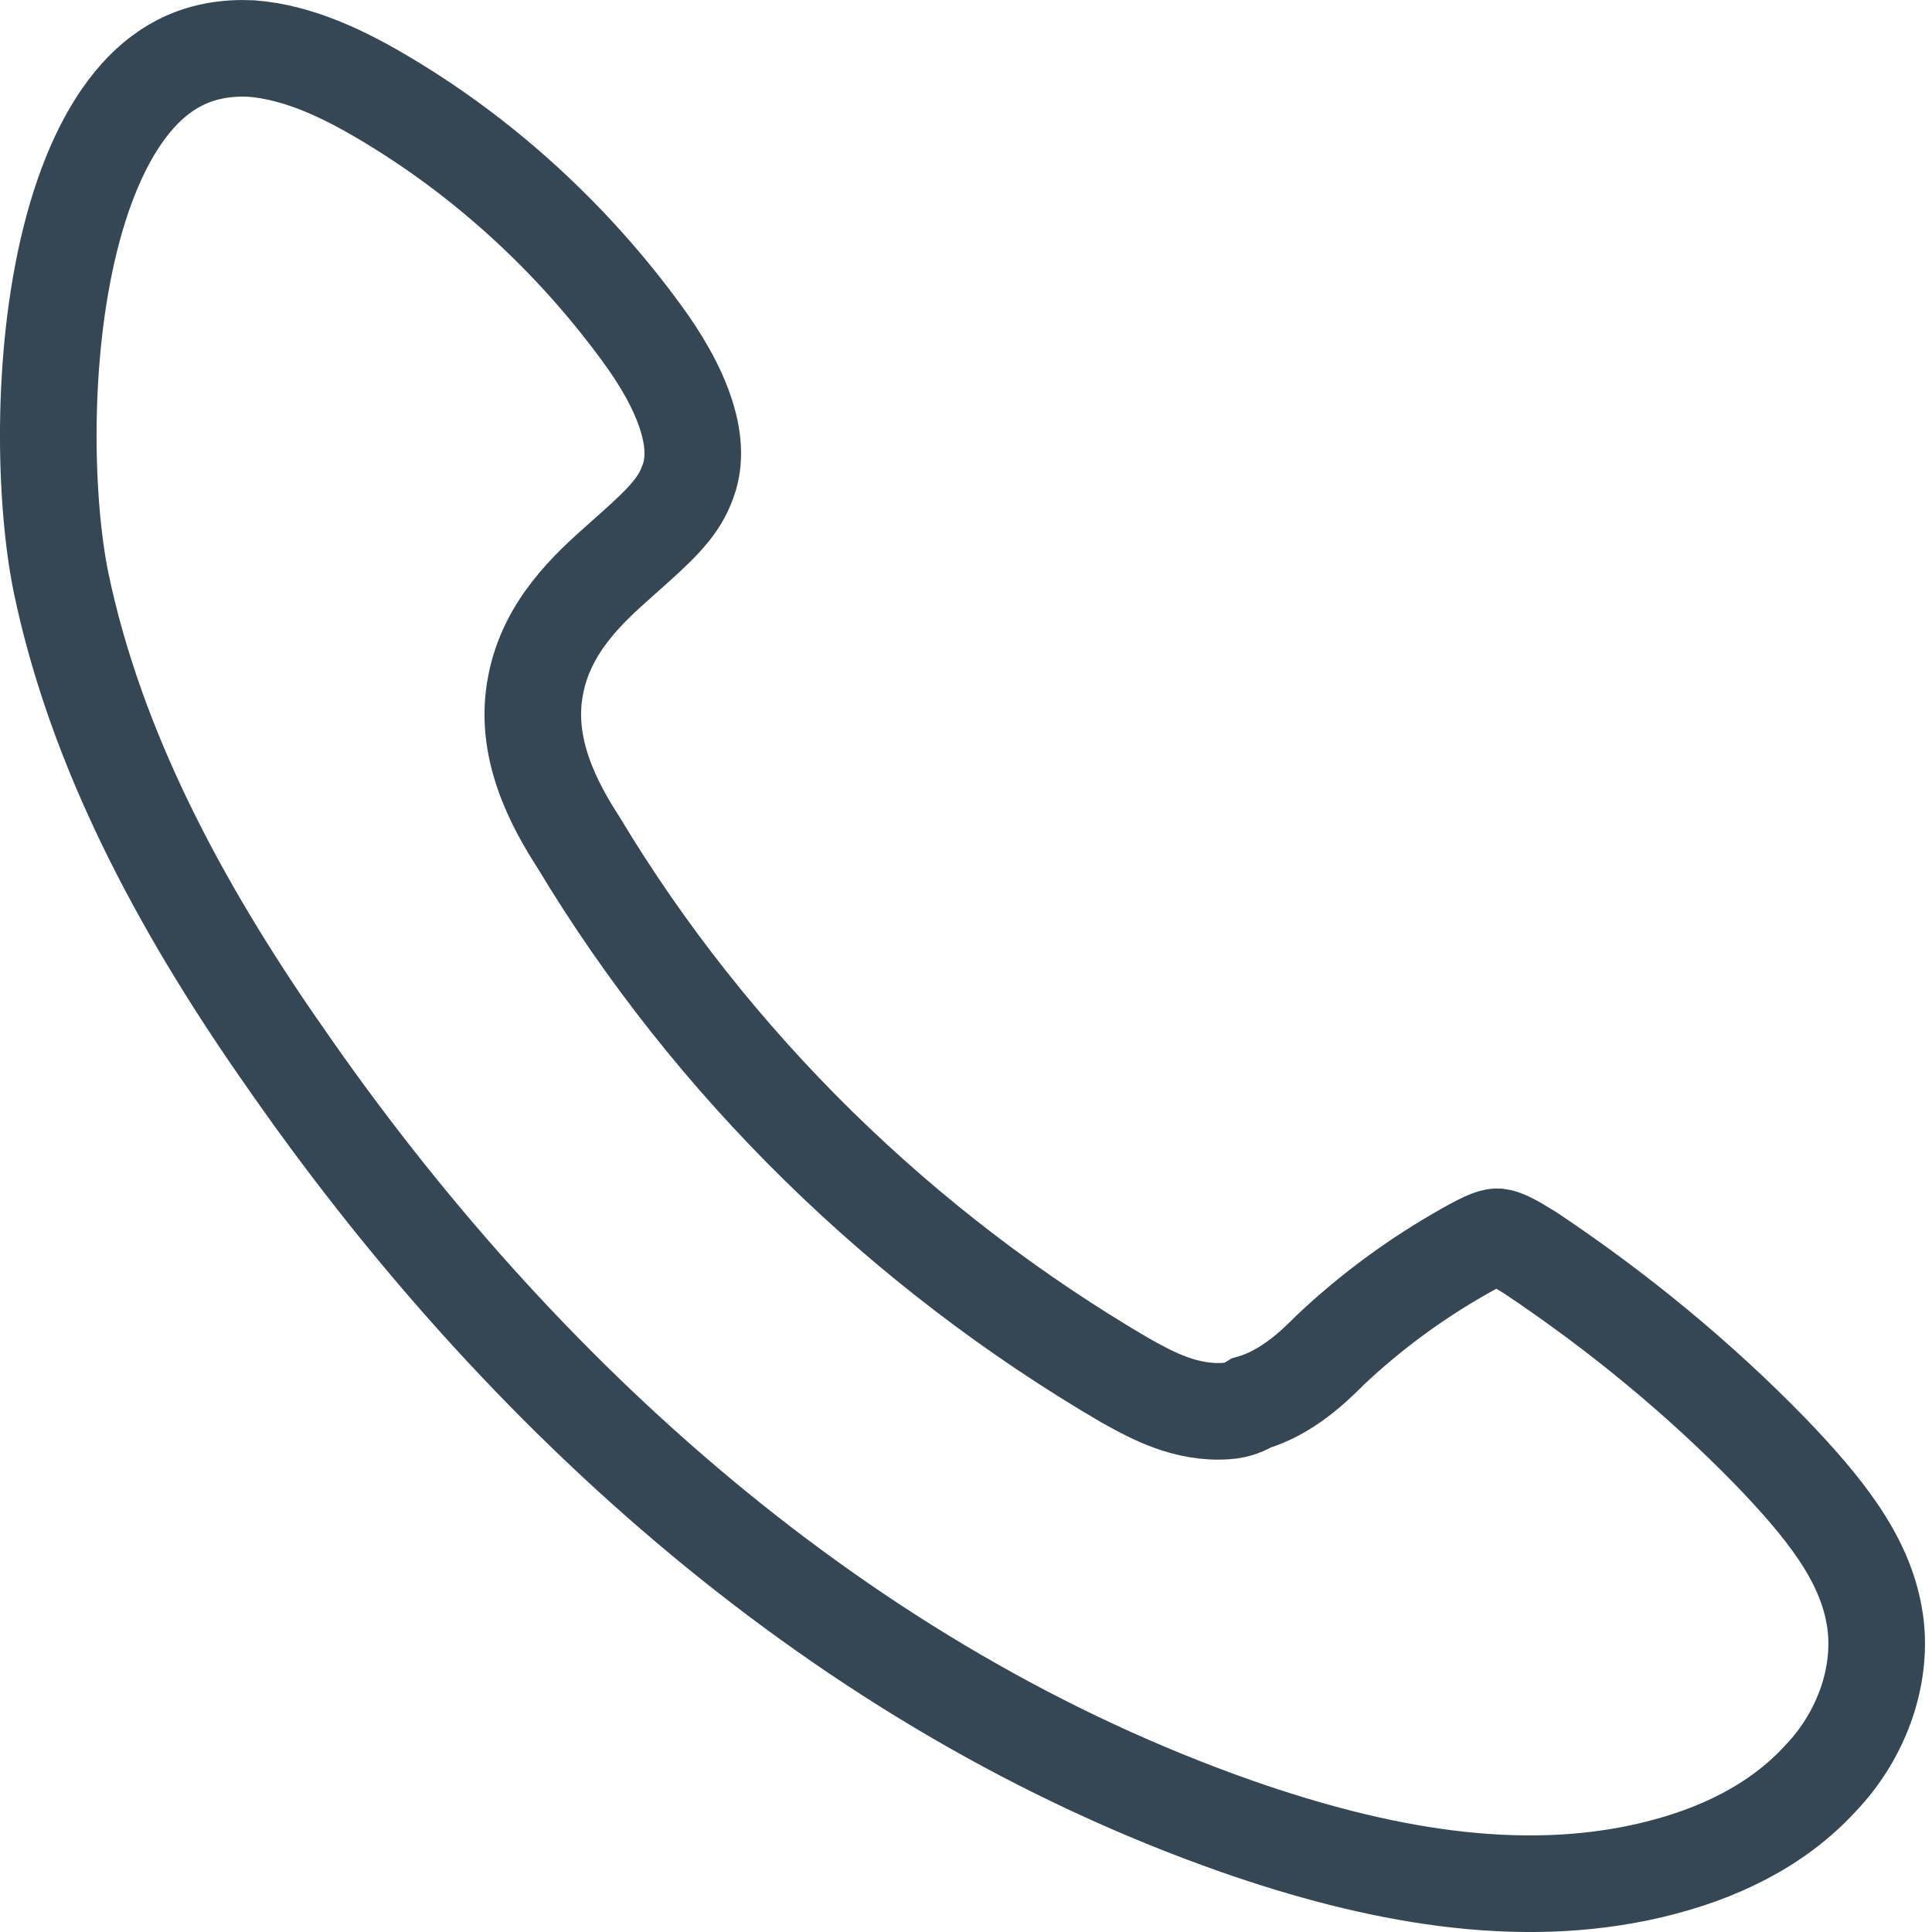
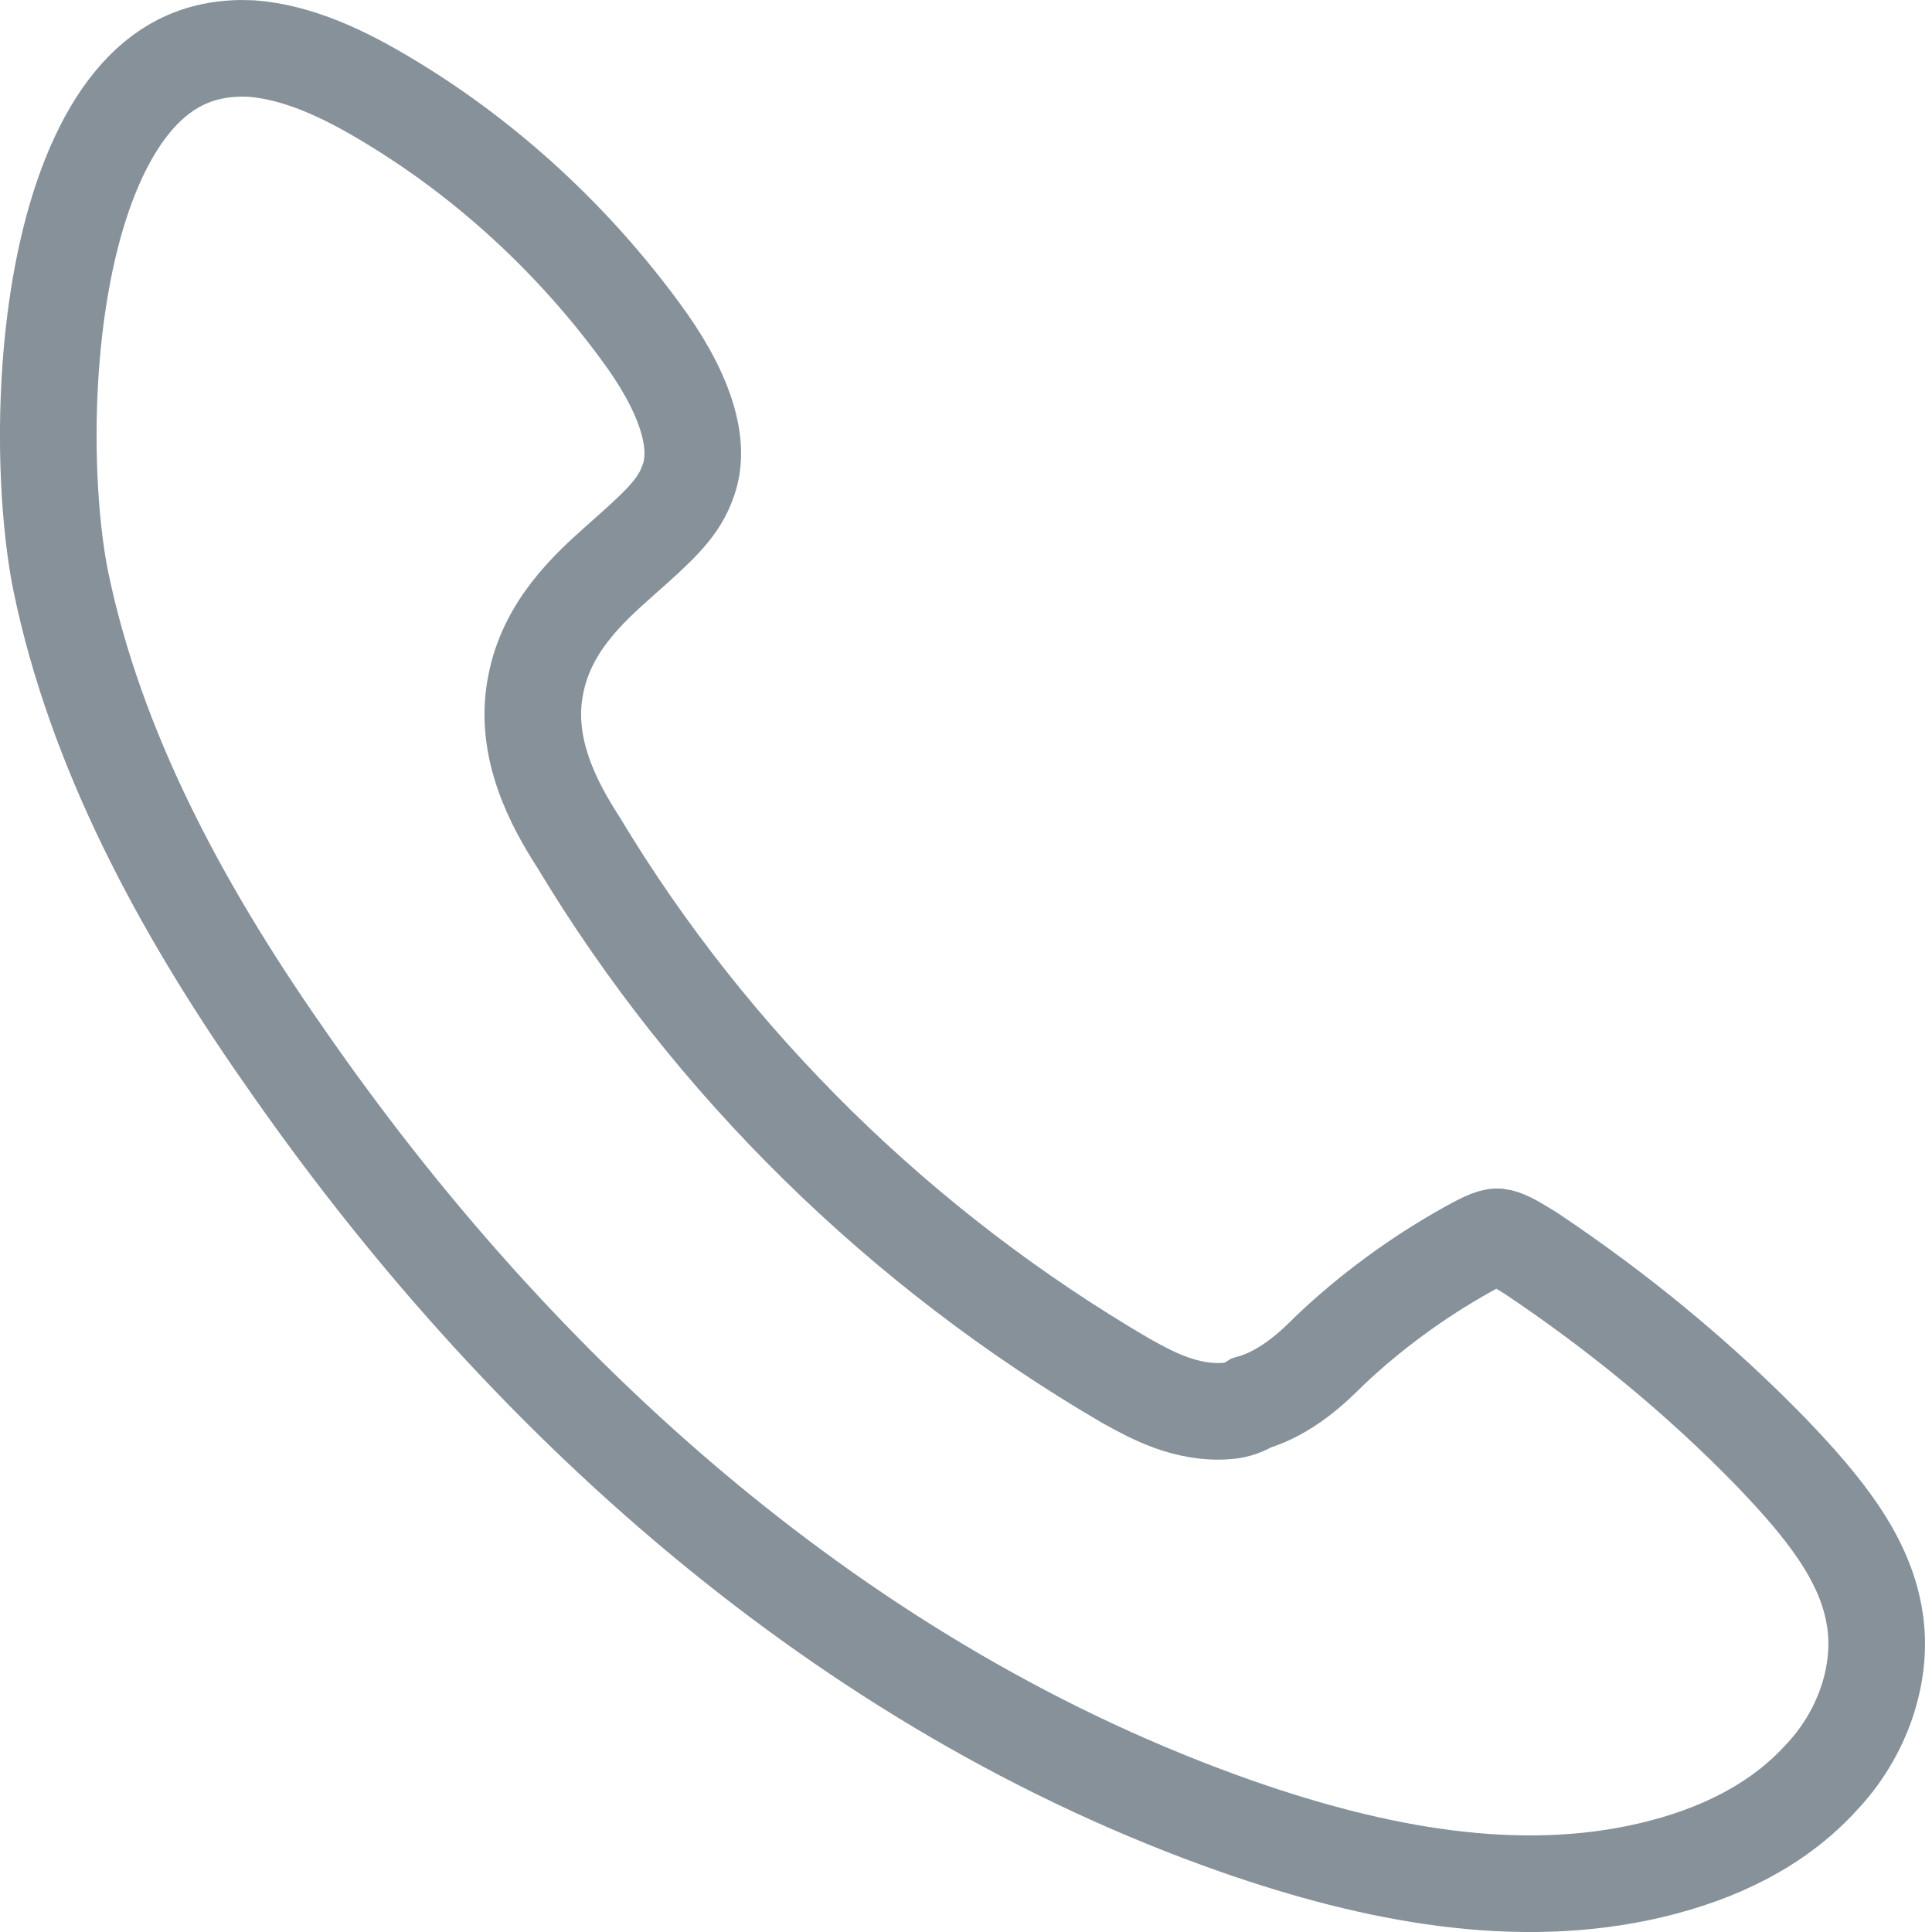
<svg xmlns="http://www.w3.org/2000/svg" width="26" height="26" viewBox="0 0 26 26" fill="none">
-   <path d="M15.153 18.583L15.162 18.588L15.17 18.592C15.184 18.6 15.199 18.608 15.215 18.617C15.497 18.772 15.964 19.029 16.504 18.989C16.655 18.98 16.77 18.925 16.84 18.881C17.322 18.74 17.681 18.389 17.901 18.169C18.439 17.66 19.058 17.202 19.731 16.825C19.869 16.748 19.957 16.701 20.038 16.67C20.107 16.644 20.141 16.643 20.157 16.644C20.242 16.654 20.346 16.706 20.595 16.861C21.77 17.646 22.859 18.54 23.835 19.543C24.532 20.27 25.087 20.951 25.223 21.747L25.224 21.75C25.356 22.502 25.069 23.34 24.498 23.934L24.498 23.934L24.49 23.943C23.909 24.572 23.115 24.957 22.215 25.169C20.426 25.59 18.513 25.23 16.65 24.58C11.376 22.729 6.995 18.816 3.783 14.153L3.781 14.151C2.418 12.191 1.285 10.077 0.819 7.827C0.604 6.768 0.542 4.835 0.946 3.216C1.148 2.407 1.452 1.736 1.856 1.287C2.238 0.863 2.721 0.622 3.381 0.653C4.003 0.701 4.616 0.982 5.252 1.369L5.254 1.37C6.566 2.163 7.718 3.231 8.623 4.466L8.623 4.466L8.625 4.469C8.891 4.828 9.115 5.212 9.233 5.581C9.35 5.947 9.353 6.256 9.242 6.52L9.239 6.528L9.236 6.536C9.107 6.865 8.825 7.117 8.384 7.508C8.368 7.522 8.352 7.536 8.336 7.551C7.93 7.912 7.356 8.429 7.208 9.223C7.04 10.071 7.466 10.842 7.786 11.338C9.579 14.322 12.143 16.825 15.153 18.583Z" stroke="#354755" stroke-width="1.3" />
+   <g opacity="0.6">
+     <path d="M15.153 18.583L15.162 18.588L15.17 18.592C15.184 18.6 15.199 18.608 15.215 18.617C15.497 18.772 15.964 19.029 16.504 18.989C16.655 18.98 16.77 18.925 16.84 18.881C17.322 18.74 17.681 18.389 17.901 18.169C18.439 17.66 19.058 17.202 19.731 16.825C19.869 16.748 19.957 16.701 20.038 16.67C20.107 16.644 20.141 16.643 20.157 16.644C20.242 16.654 20.346 16.706 20.595 16.861C21.77 17.646 22.859 18.54 23.835 19.543C24.532 20.27 25.087 20.951 25.223 21.747L25.224 21.75C25.356 22.502 25.069 23.34 24.498 23.934L24.498 23.934L24.49 23.943C23.909 24.572 23.115 24.957 22.215 25.169C20.426 25.59 18.513 25.23 16.65 24.58C11.376 22.729 6.995 18.816 3.783 14.153L3.781 14.151C2.418 12.191 1.285 10.077 0.819 7.827C0.604 6.768 0.542 4.835 0.946 3.216C1.148 2.407 1.452 1.736 1.856 1.287C2.238 0.863 2.721 0.622 3.381 0.653C4.003 0.701 4.616 0.982 5.252 1.369L5.254 1.37C6.566 2.163 7.718 3.231 8.623 4.466L8.623 4.466L8.625 4.469C8.891 4.828 9.115 5.212 9.233 5.581C9.35 5.947 9.353 6.256 9.242 6.52L9.239 6.528L9.236 6.536C9.107 6.865 8.825 7.117 8.384 7.508C8.368 7.522 8.352 7.536 8.336 7.551C7.93 7.912 7.356 8.429 7.208 9.223C7.04 10.071 7.466 10.842 7.786 11.338C9.579 14.322 12.143 16.825 15.153 18.583Z" stroke="#354755" stroke-width="1.3" />
+   </g>
</svg>
